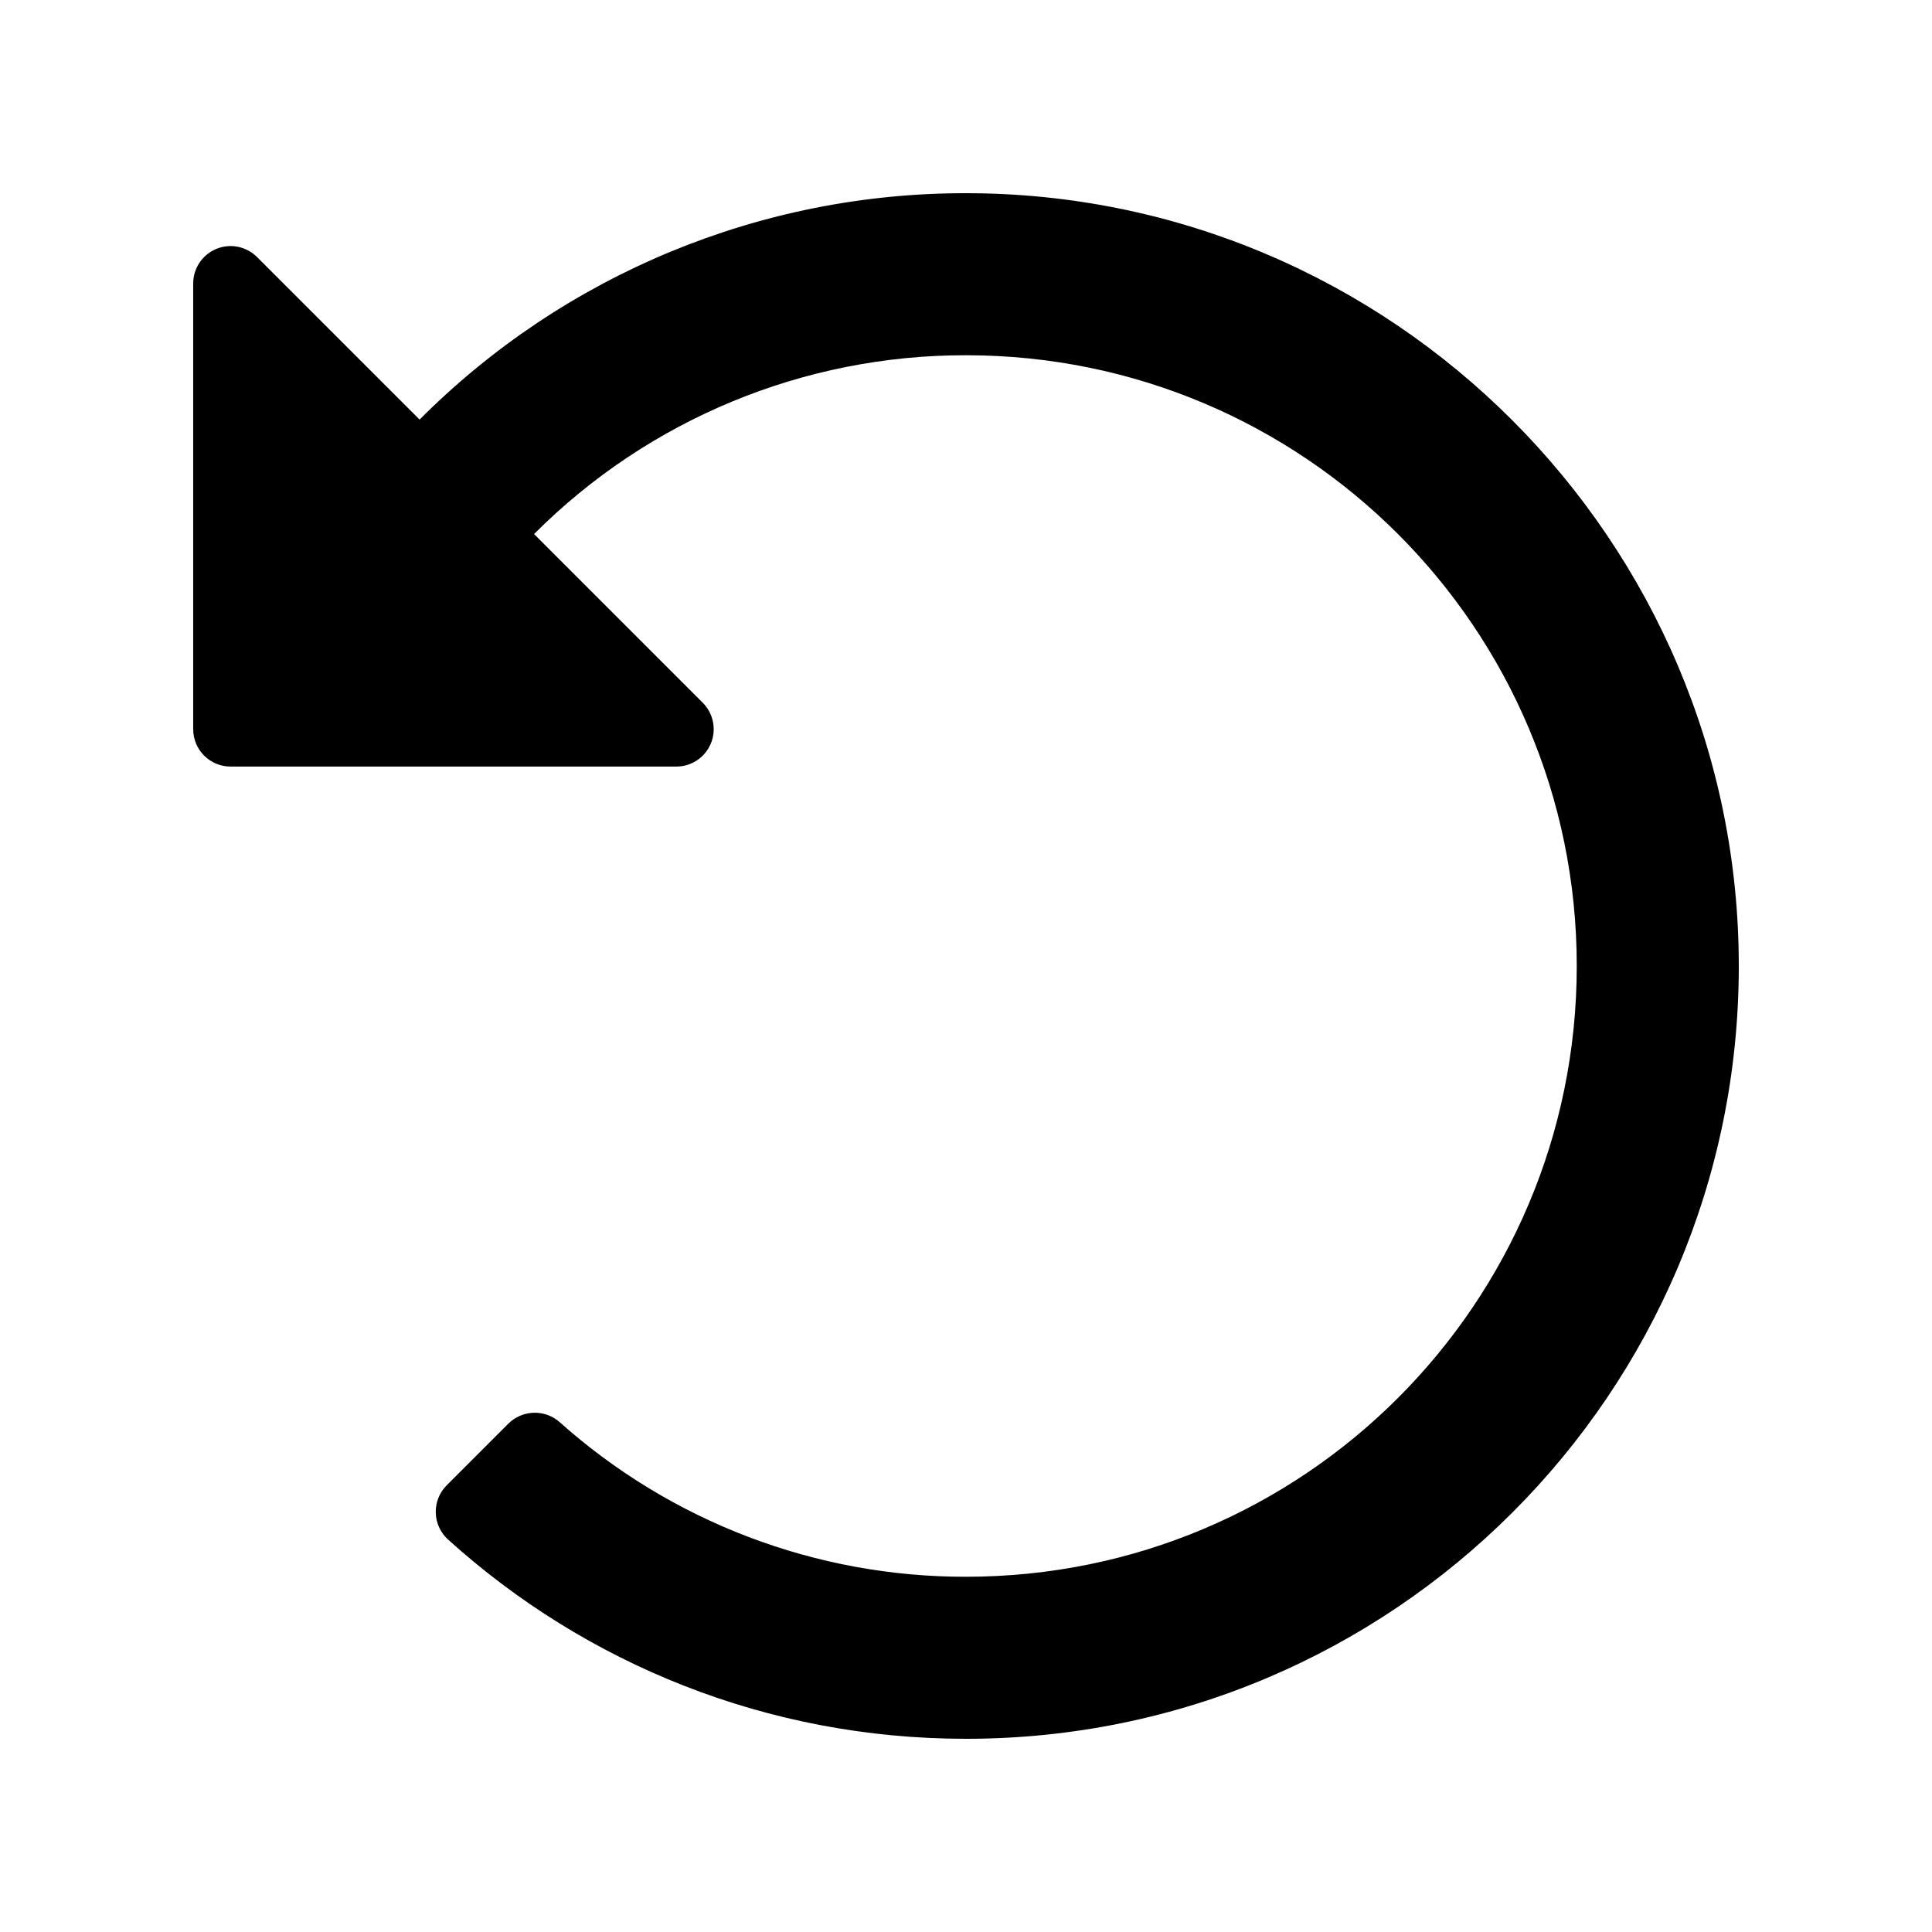
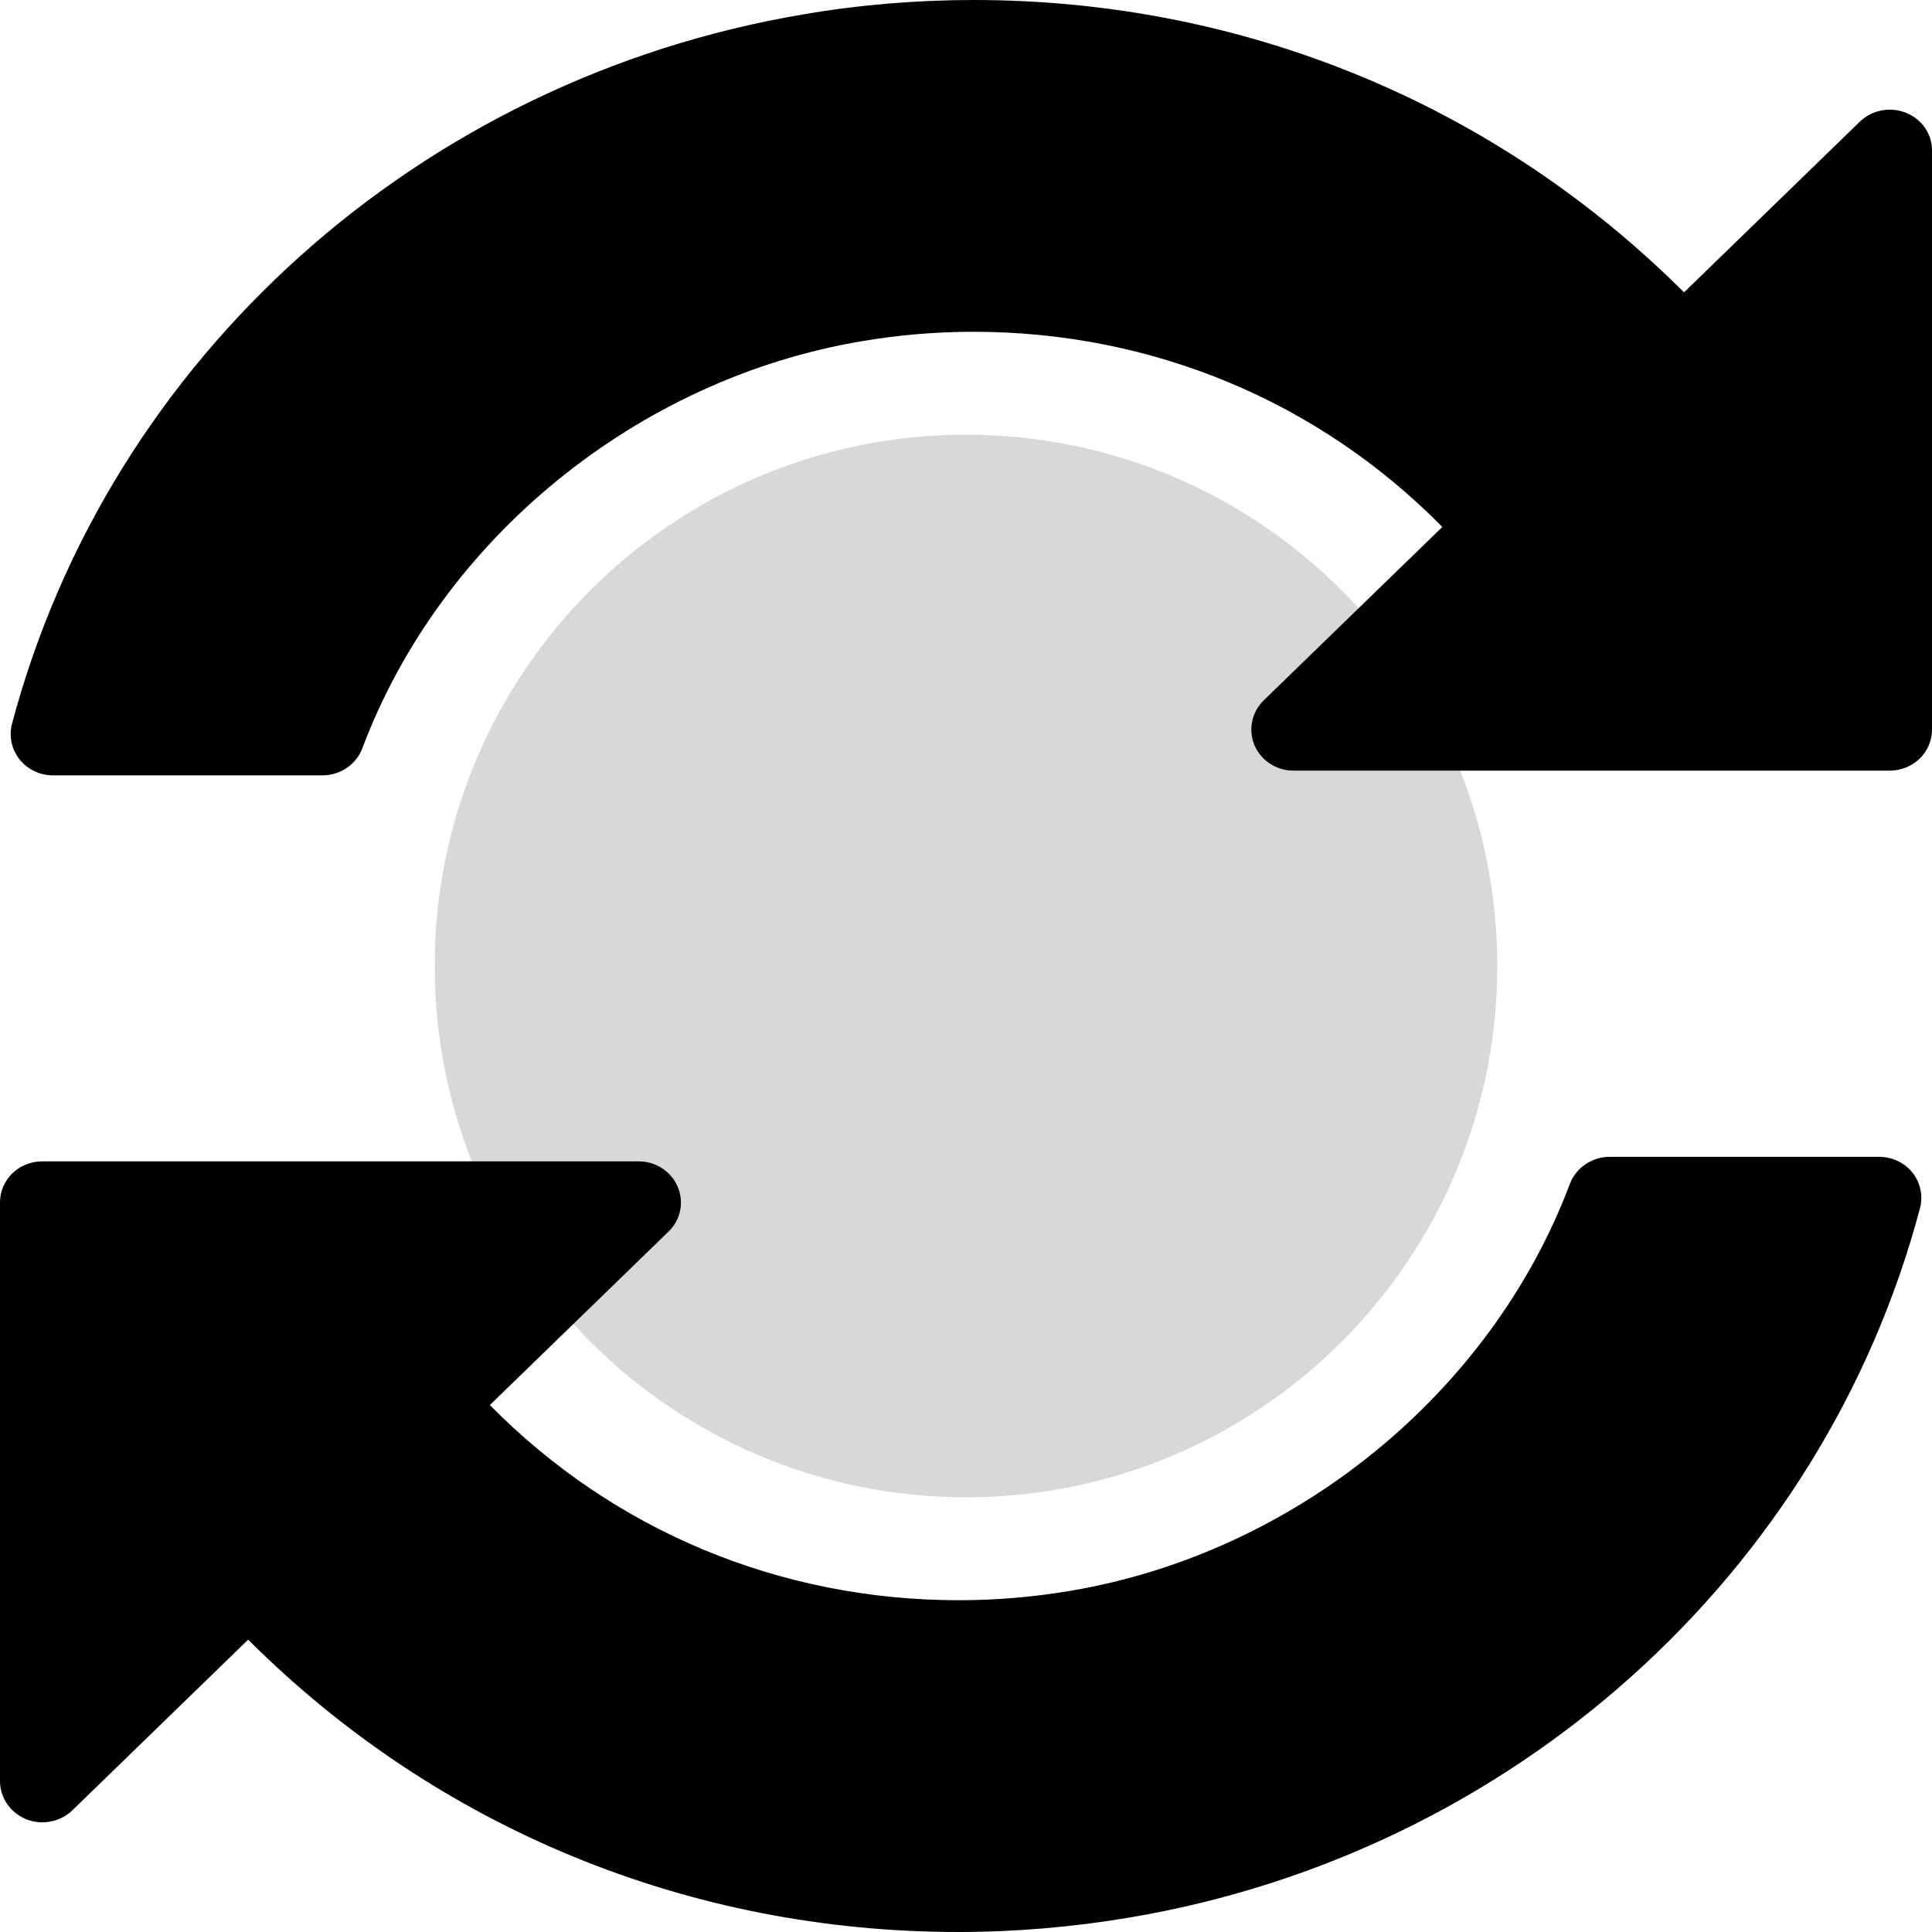
- <svg xmlns="http://www.w3.org/2000/svg" width="40" height="40">
-   <path d="M5.322 5.322l3.365 3.365A15.947 15.947 0 0 1 20 4c8.817 0 16.006 7.195 16 16.012C35.994 28.843 28.833 36 20 36c-4.124 0-7.884-1.56-10.721-4.123a.776.776 0 0 1-.031-1.125l1.273-1.273a.777.777 0 0 1 1.065-.036A12.6 12.6 0 0 0 20 32.645c6.988 0 12.645-5.655 12.645-12.645 0-6.988-5.655-12.645-12.645-12.645a12.603 12.603 0 0 0-8.943 3.702l3.492 3.492a.774.774 0 0 1-.547 1.322H4.774A.774.774 0 0 1 4 15.097V5.869a.774.774 0 0 1 1.322-.547z" fill="#000" fill-rule="nonzero" />
+ <svg xmlns="http://www.w3.org/2000/svg">
+   <g version="1.1" x="0px" y="0px" viewBox="0 0 40 40">
+     <ellipse style="fill: rgb(216, 216, 216);" cx="20" cy="20" ry="11" rx="11" />
+     <path d="M 39.462 2.335 C 39.134 2.204 38.755 2.278 38.507 2.518 L 34.866 6.053 C 30.955 2.151 25.733 0 20.162 0 C 18.985 0 17.795 0.098 16.63 0.298 C 8.691 1.637 2.262 7.4 0.248 14.988 C 0.181 15.241 0.24 15.514 0.404 15.722 C 0.572 15.931 0.824 16.053 1.097 16.053 L 6.677 16.053 C 7.043 16.053 7.375 15.829 7.501 15.494 C 9.133 11.155 13.19 7.849 17.837 7.065 C 18.602 6.935 19.38 6.869 20.153 6.869 C 23.845 6.869 27.293 8.302 29.862 10.91 L 26.162 14.502 C 25.914 14.747 25.838 15.11 25.973 15.429 C 26.107 15.747 26.427 15.955 26.78 15.955 L 39.125 15.955 C 39.609 15.955 40 15.576 40 15.106 L 40 3.118 C 40.004 2.776 39.79 2.465 39.462 2.335 Z" data-bx-origin="-0.660719 -0.618451" />
+     <path d="M 38.907 23.951 L 33.327 23.951 C 32.961 23.951 32.629 24.176 32.503 24.51 C 30.871 28.845 26.814 32.151 22.168 32.935 C 21.402 33.065 20.624 33.131 19.851 33.131 C 16.159 33.131 12.711 31.698 10.142 29.09 L 13.842 25.498 C 14.094 25.253 14.166 24.89 14.031 24.571 C 13.897 24.253 13.577 24.045 13.224 24.045 L 0.875 24.045 C 0.391 24.045 0 24.424 0 24.894 L 0 36.878 C 0 37.22 0.214 37.531 0.542 37.665 C 0.87 37.796 1.245 37.722 1.497 37.482 L 5.138 33.947 C 9.044 37.849 14.267 40 19.842 40 C 21.024 40 22.21 39.898 23.378 39.702 C 31.313 38.367 37.738 32.6 39.752 25.012 C 39.819 24.759 39.76 24.486 39.596 24.278 C 39.432 24.073 39.176 23.951 38.907 23.951 Z" data-bx-origin="-0.655168 -2.110973" />
+   </g>
</svg>
